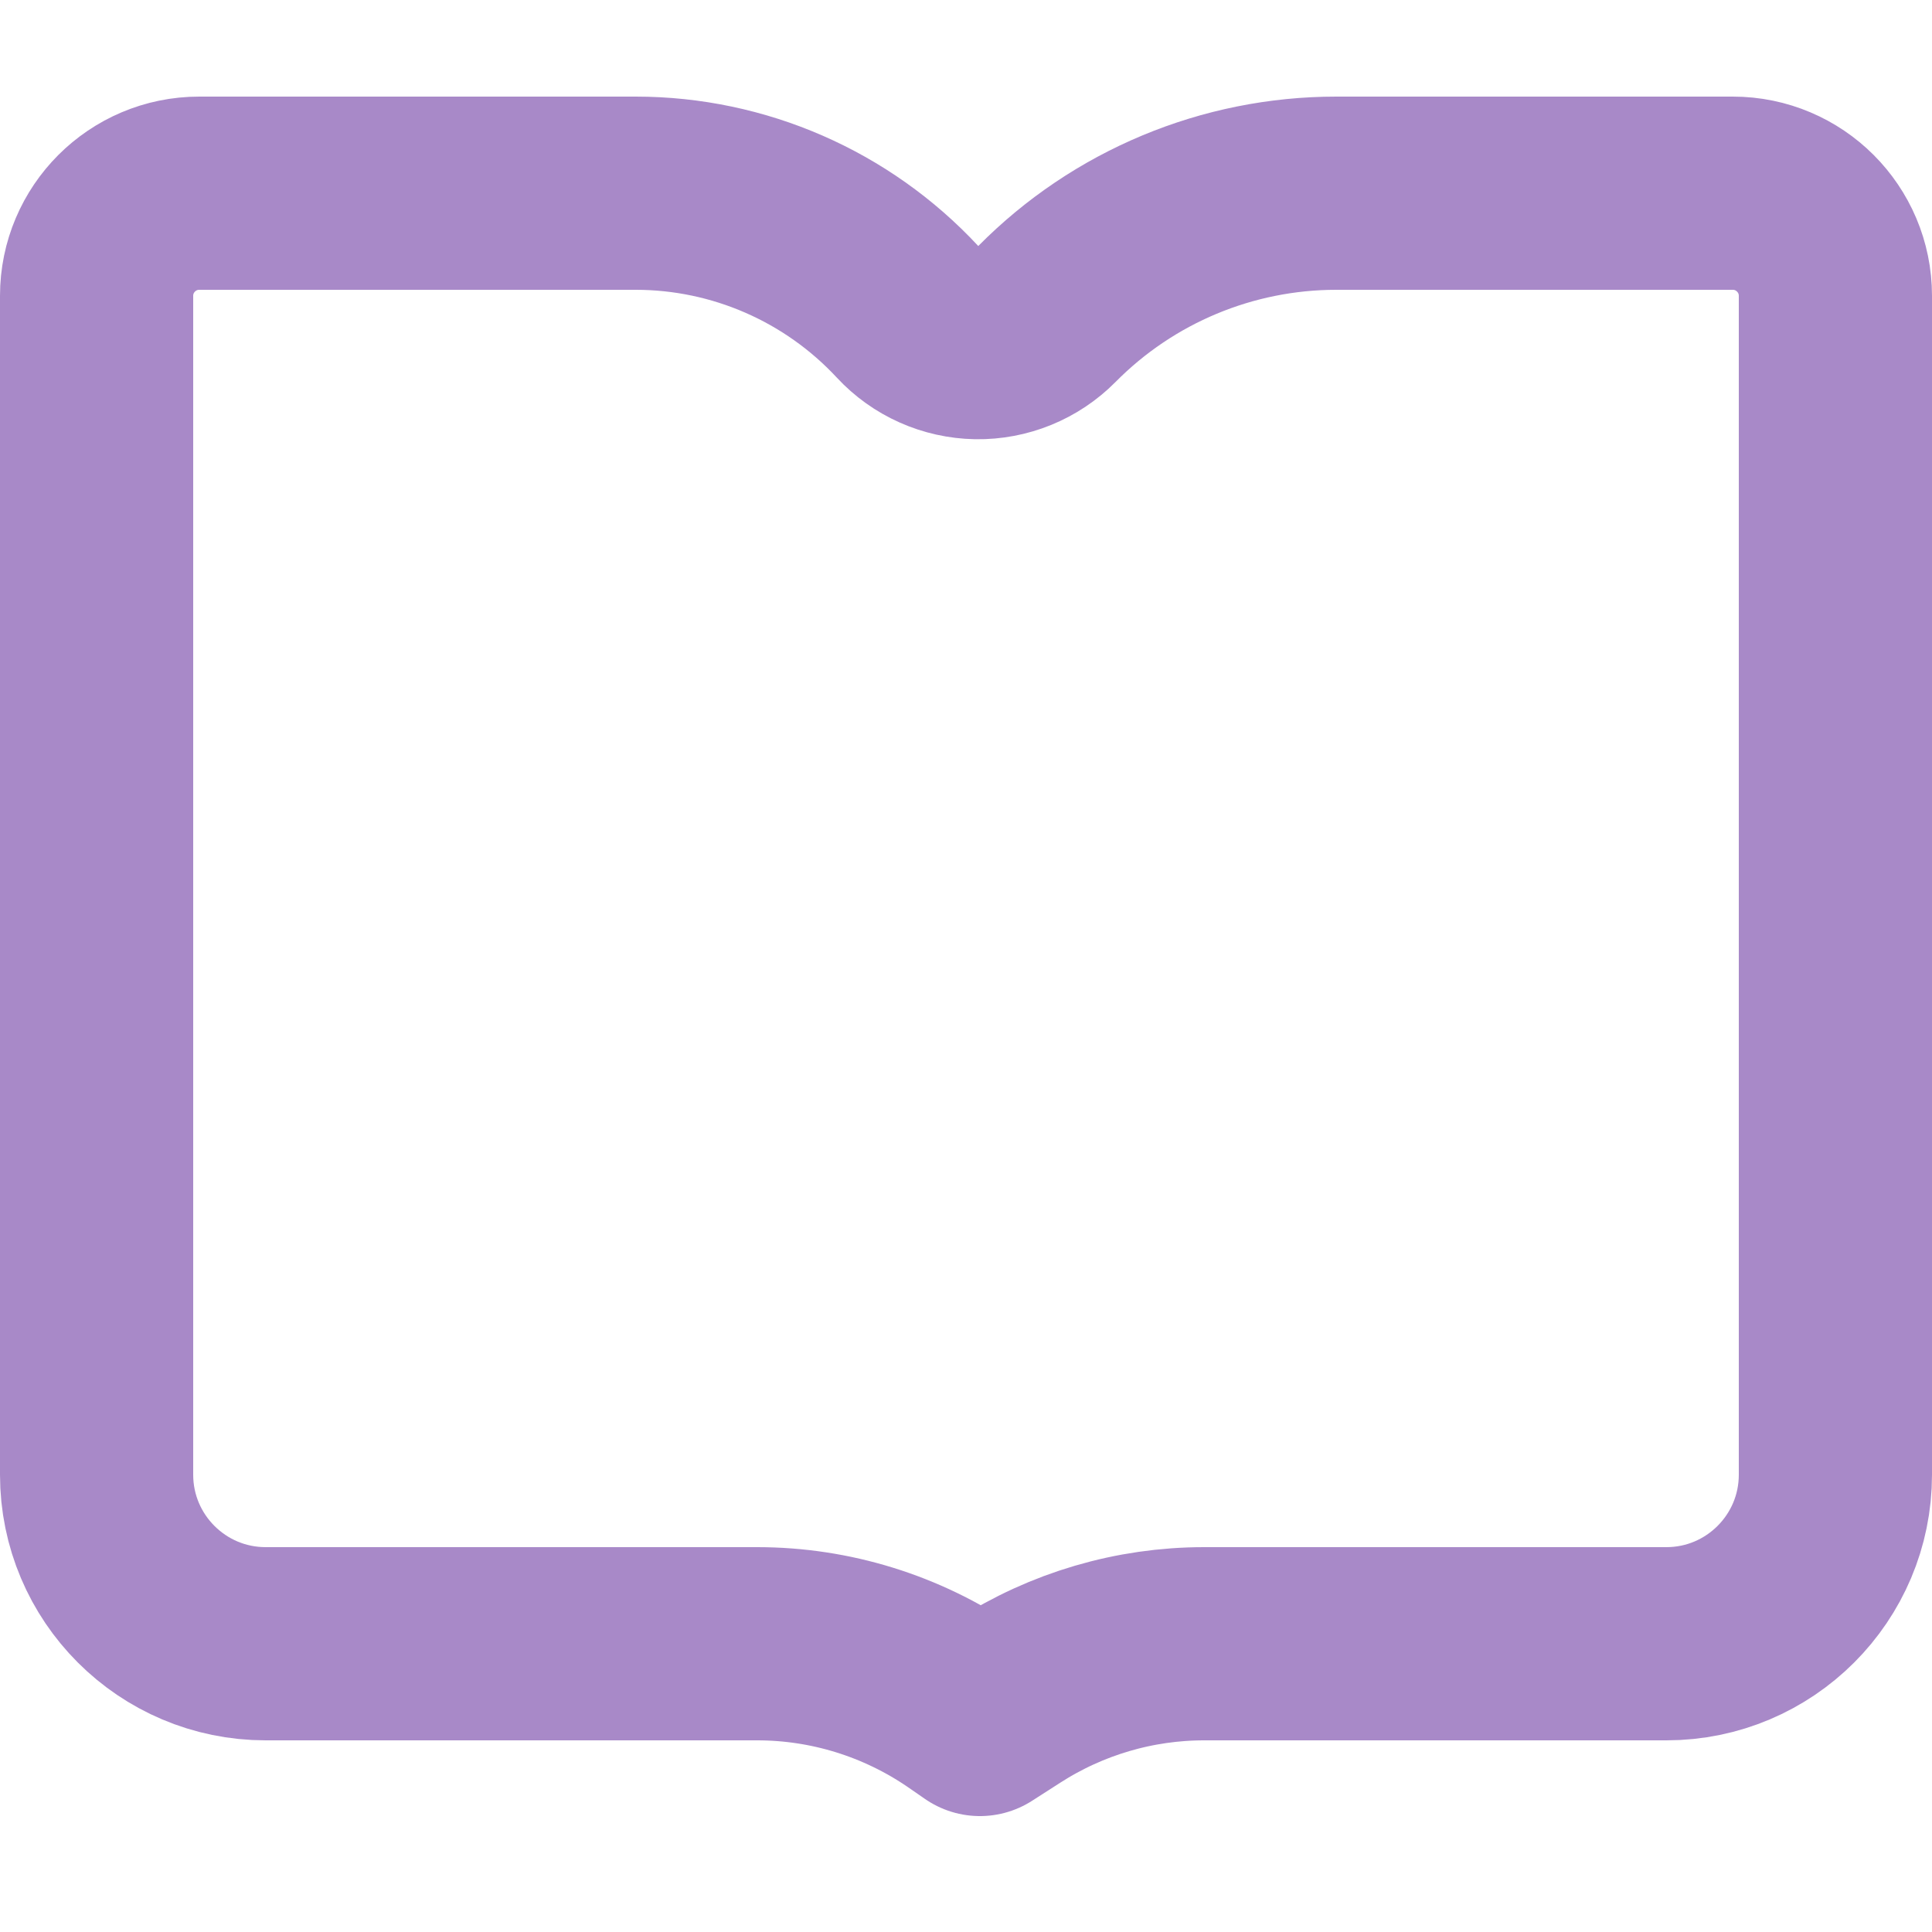
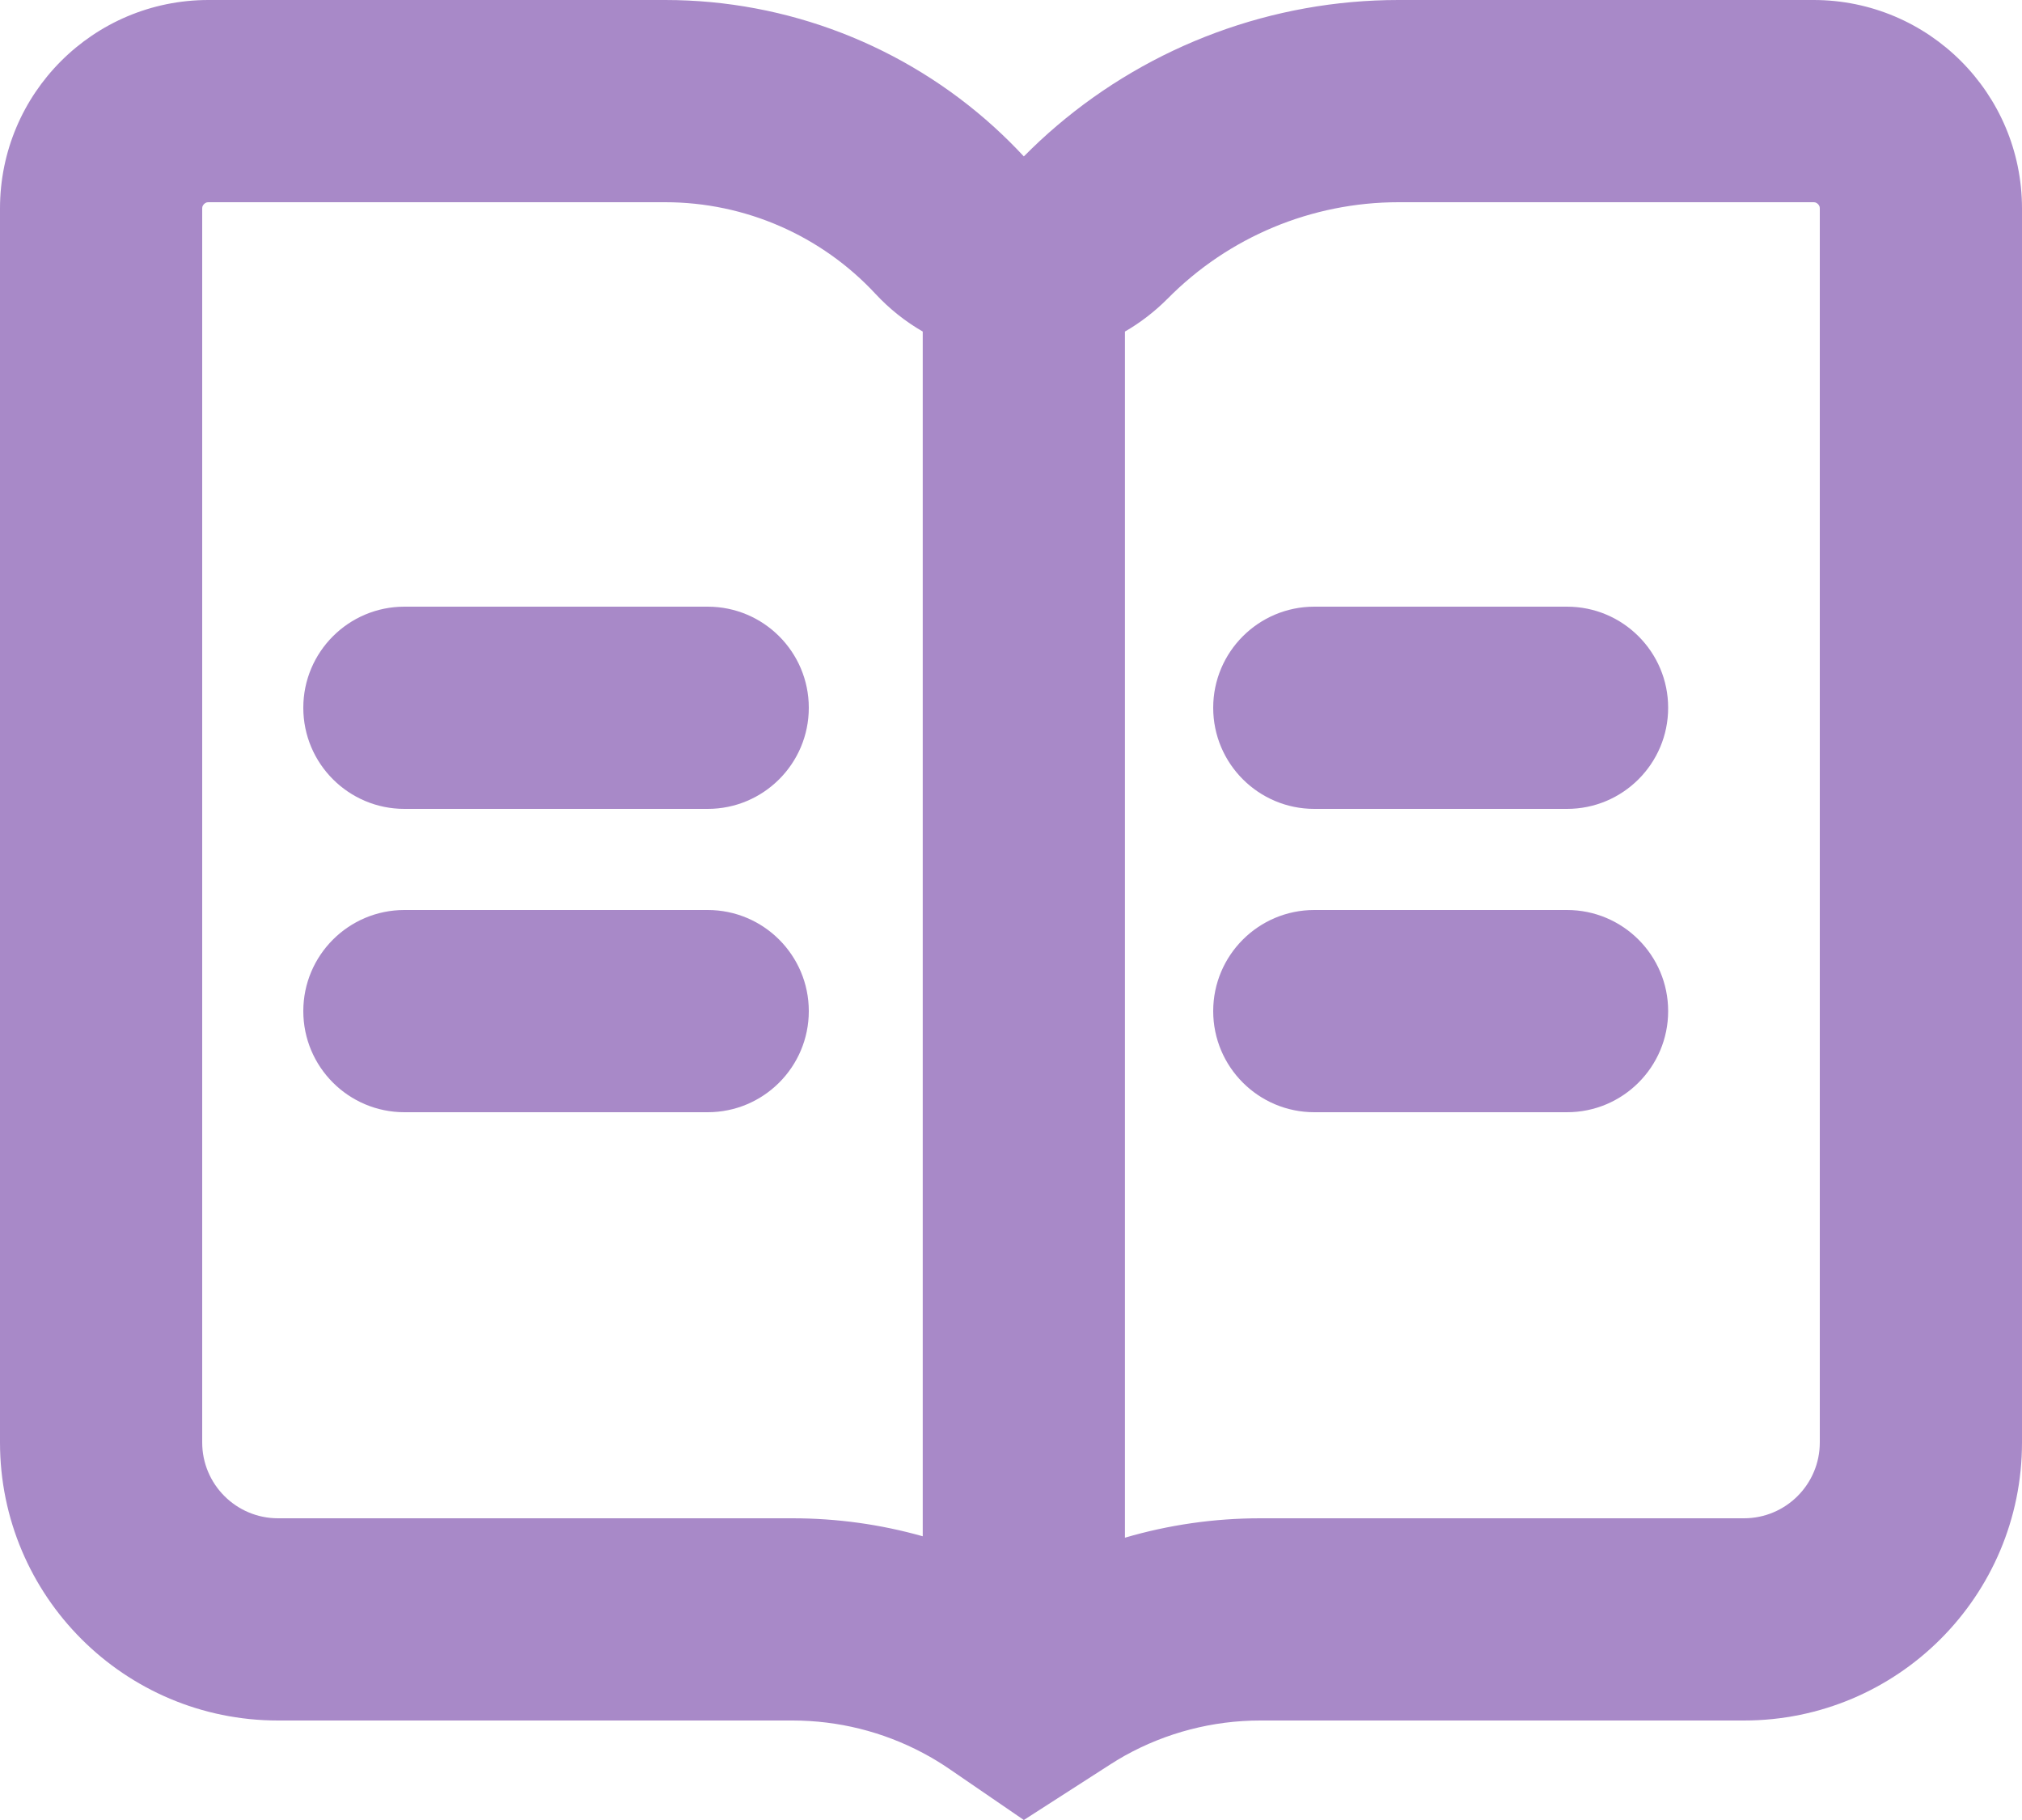
- <svg xmlns="http://www.w3.org/2000/svg" width="20" height="20" viewBox="0 0 20 20" fill="none">
-   <path d="M9.394 3.227C9.579 3.427 9.838 3.542 10.111 3.547C10.383 3.551 10.646 3.444 10.838 3.25C11.629 2.45 12.708 2 13.833 2H17.938C18.524 2 19 2.476 19 3.062V15.266C19 16.232 18.216 17.016 17.25 17.016H12.465C11.746 17.016 11.042 17.223 10.437 17.612L10.144 17.8L9.959 17.672C9.334 17.245 8.595 17.016 7.839 17.016H2.75C1.784 17.016 1 16.232 1 15.266V9.508V3.062C1 2.476 1.476 2 2.062 2H6.58C7.648 2 8.667 2.445 9.394 3.227Z" stroke="#A889C8" stroke-width="2" stroke-linejoin="round" />
+ <svg xmlns="http://www.w3.org/2000/svg" width="20" height="18" viewBox="0 0 20 18" fill="none">
+   <path fill-rule="evenodd" clip-rule="evenodd" d="M9.127 3.279C8.955 3.18 8.798 3.055 8.661 2.908C8.124 2.329 7.369 2 6.58 2H2.062C2.05 2 2.043 2.002 2.039 2.004C2.033 2.007 2.025 2.011 2.018 2.018C2.011 2.025 2.007 2.033 2.004 2.039C2.002 2.043 2 2.05 2 2.062V8.508V14.266C2 14.68 2.336 15.016 2.75 15.016H7.839C8.277 15.016 8.71 15.076 9.127 15.194V3.279ZM9.127 17.336C8.731 17.126 8.289 17.016 7.839 17.016H2.75C1.231 17.016 0 15.784 0 14.266V8.508V2.062C0 0.923 0.923 0 2.062 0H6.58C7.788 0 8.948 0.452 9.835 1.258C9.936 1.35 10.033 1.446 10.127 1.547C10.231 1.442 10.339 1.341 10.451 1.246C11.391 0.445 12.589 0 13.833 0H17.938C19.077 0 20 0.923 20 2.062V14.266C20 15.784 18.769 17.016 17.25 17.016H12.465C11.996 17.016 11.535 17.136 11.127 17.363C11.076 17.392 11.027 17.421 10.978 17.453L10.127 18L9.393 17.497C9.307 17.438 9.218 17.384 9.127 17.336ZM11.127 15.208C11.559 15.081 12.01 15.016 12.465 15.016H17.25C17.664 15.016 18 14.68 18 14.266V2.062C18 2.05 17.998 2.043 17.996 2.039C17.993 2.033 17.989 2.025 17.982 2.018C17.975 2.011 17.967 2.007 17.961 2.004C17.956 2.002 17.95 2 17.938 2H13.833C12.975 2 12.152 2.343 11.549 2.954C11.422 3.081 11.28 3.191 11.127 3.279V15.208ZM3 7C3 6.448 3.448 6 4 6H7C7.552 6 8 6.448 8 7C8 7.552 7.552 8 7 8H4C3.448 8 3 7.552 3 7ZM3 10C3 9.448 3.448 9 4 9H7C7.552 9 8 9.448 8 10C8 10.552 7.552 11 7 11H4C3.448 11 3 10.552 3 10ZM13 6C12.448 6 12 6.448 12 7C12 7.552 12.448 8 13 8H15.5C16.052 8 16.5 7.552 16.5 7C16.5 6.448 16.052 6 15.5 6H13ZM13 9C12.448 9 12 9.448 12 10C12 10.552 12.448 11 13 11H15.5C16.052 11 16.5 10.552 16.5 10C16.5 9.448 16.052 9 15.5 9H13Z" fill="#A889C8" />
</svg>
